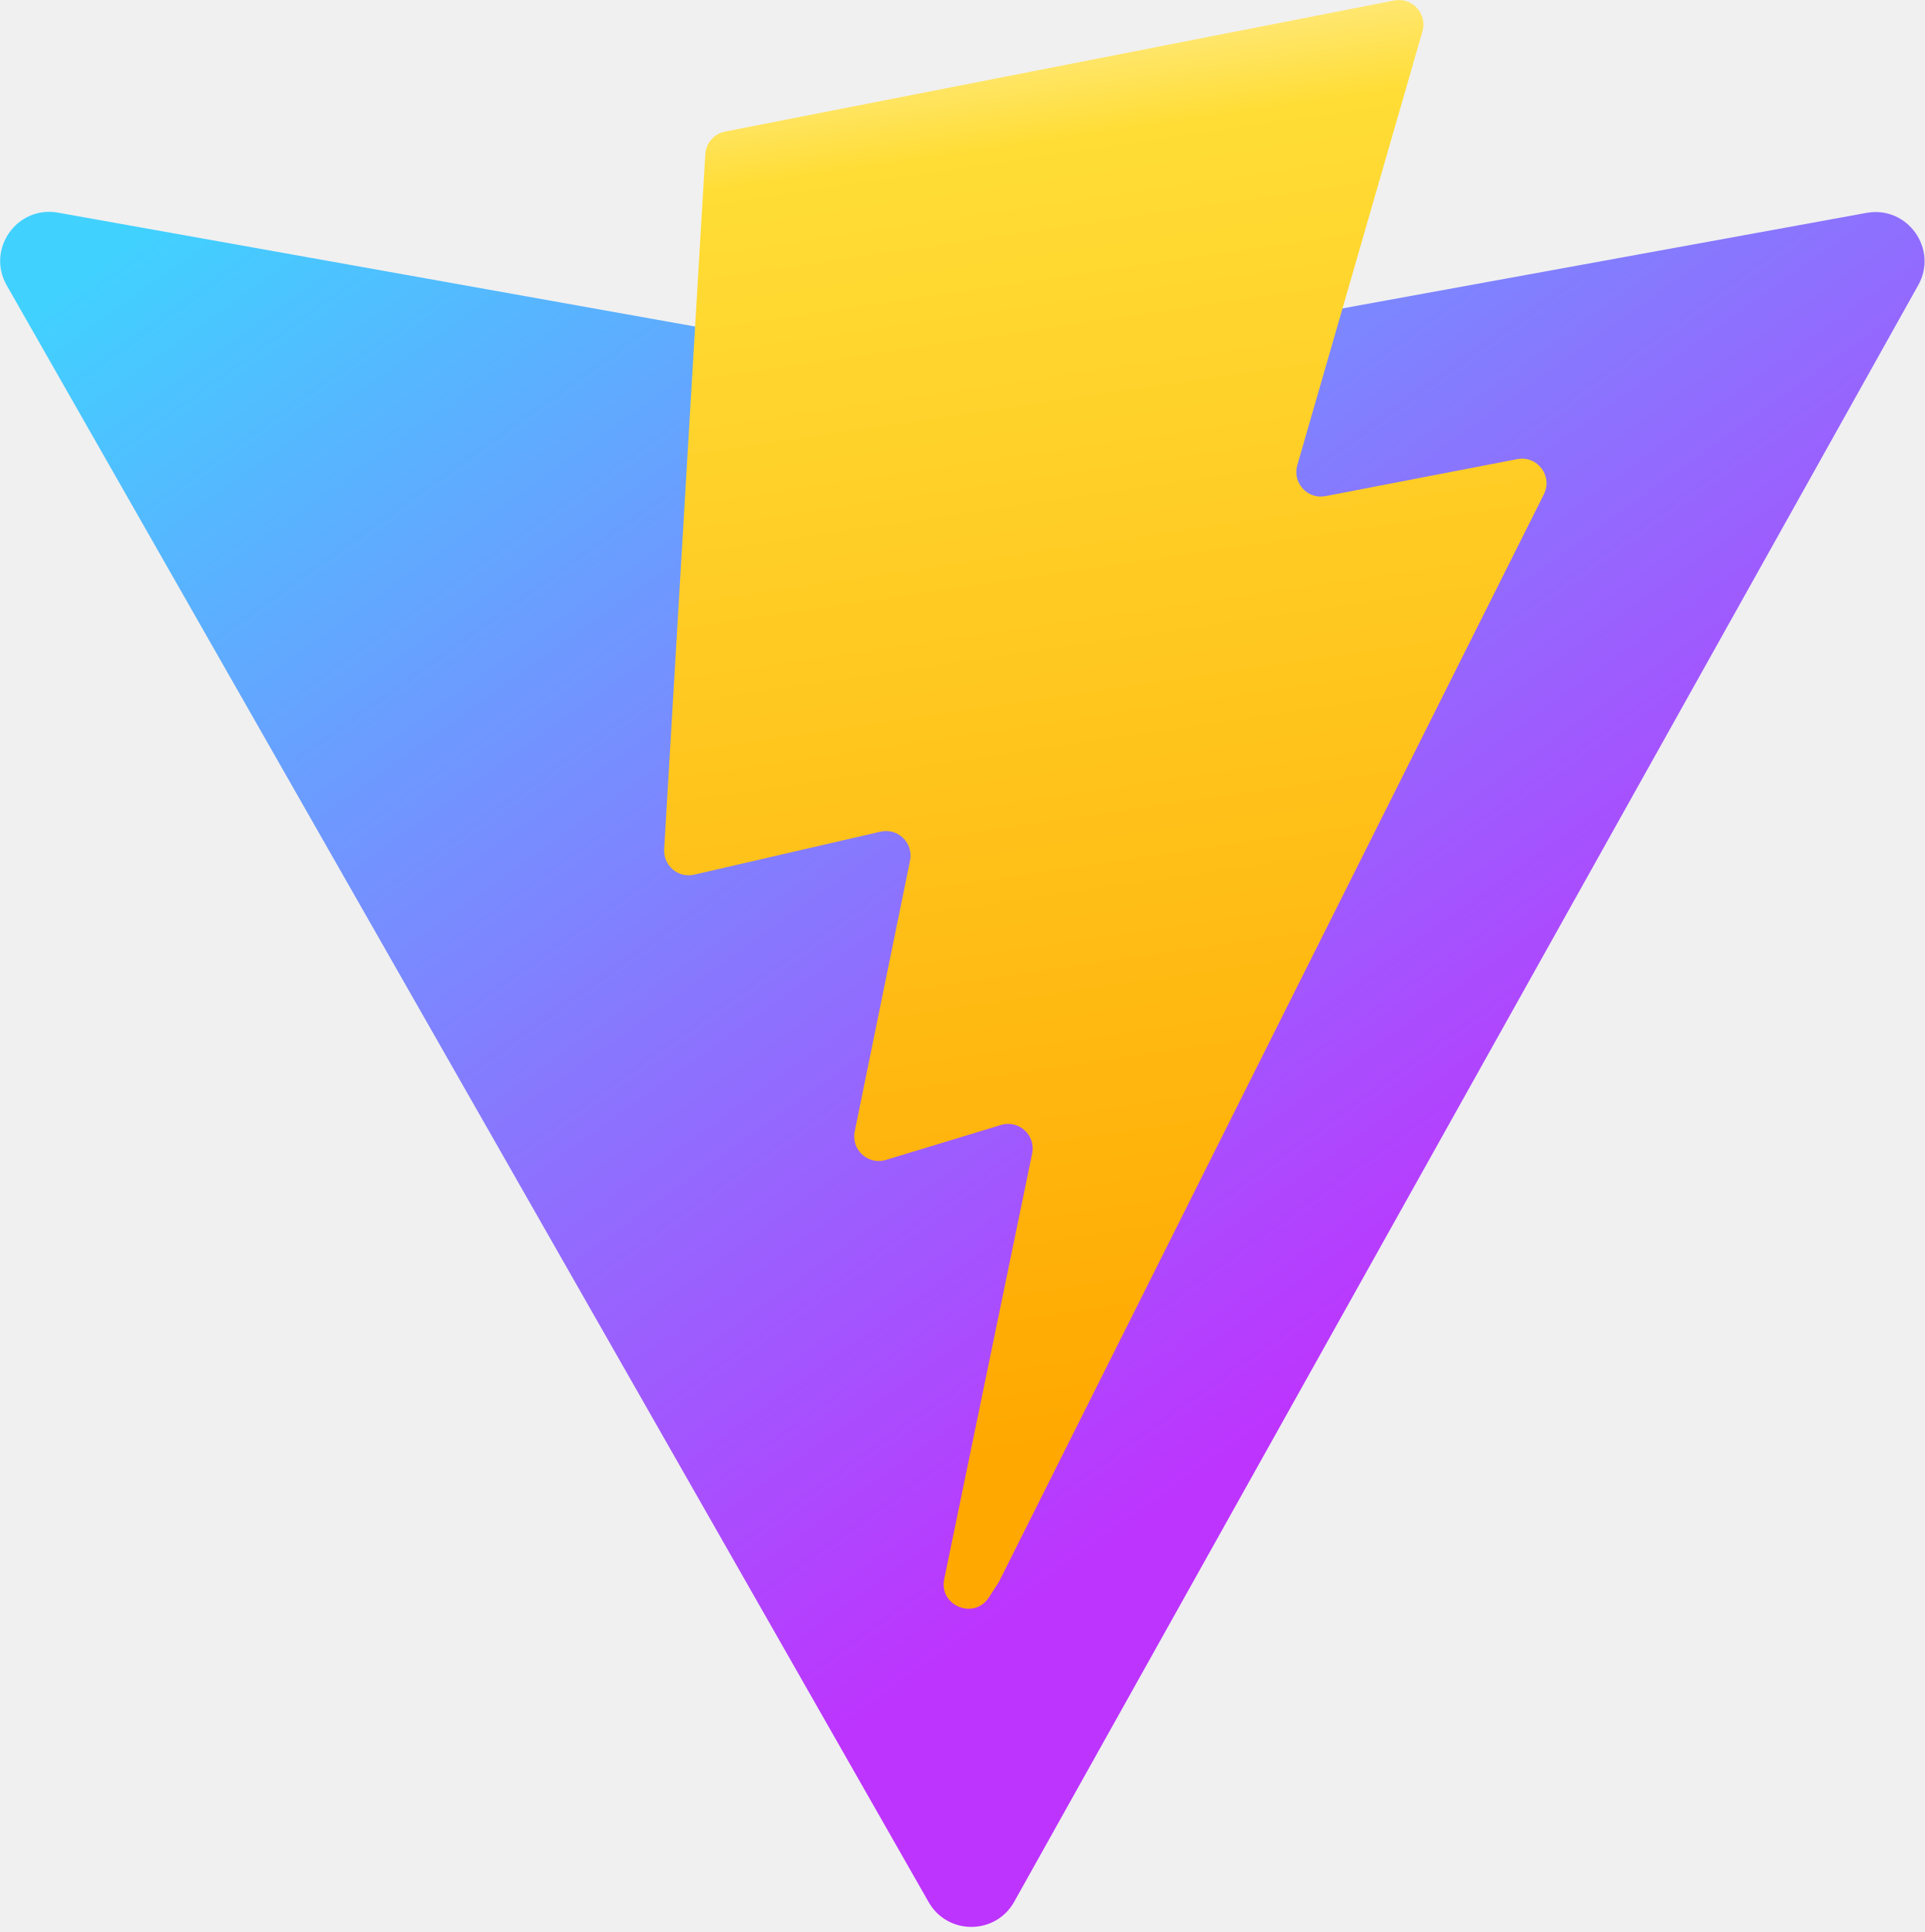
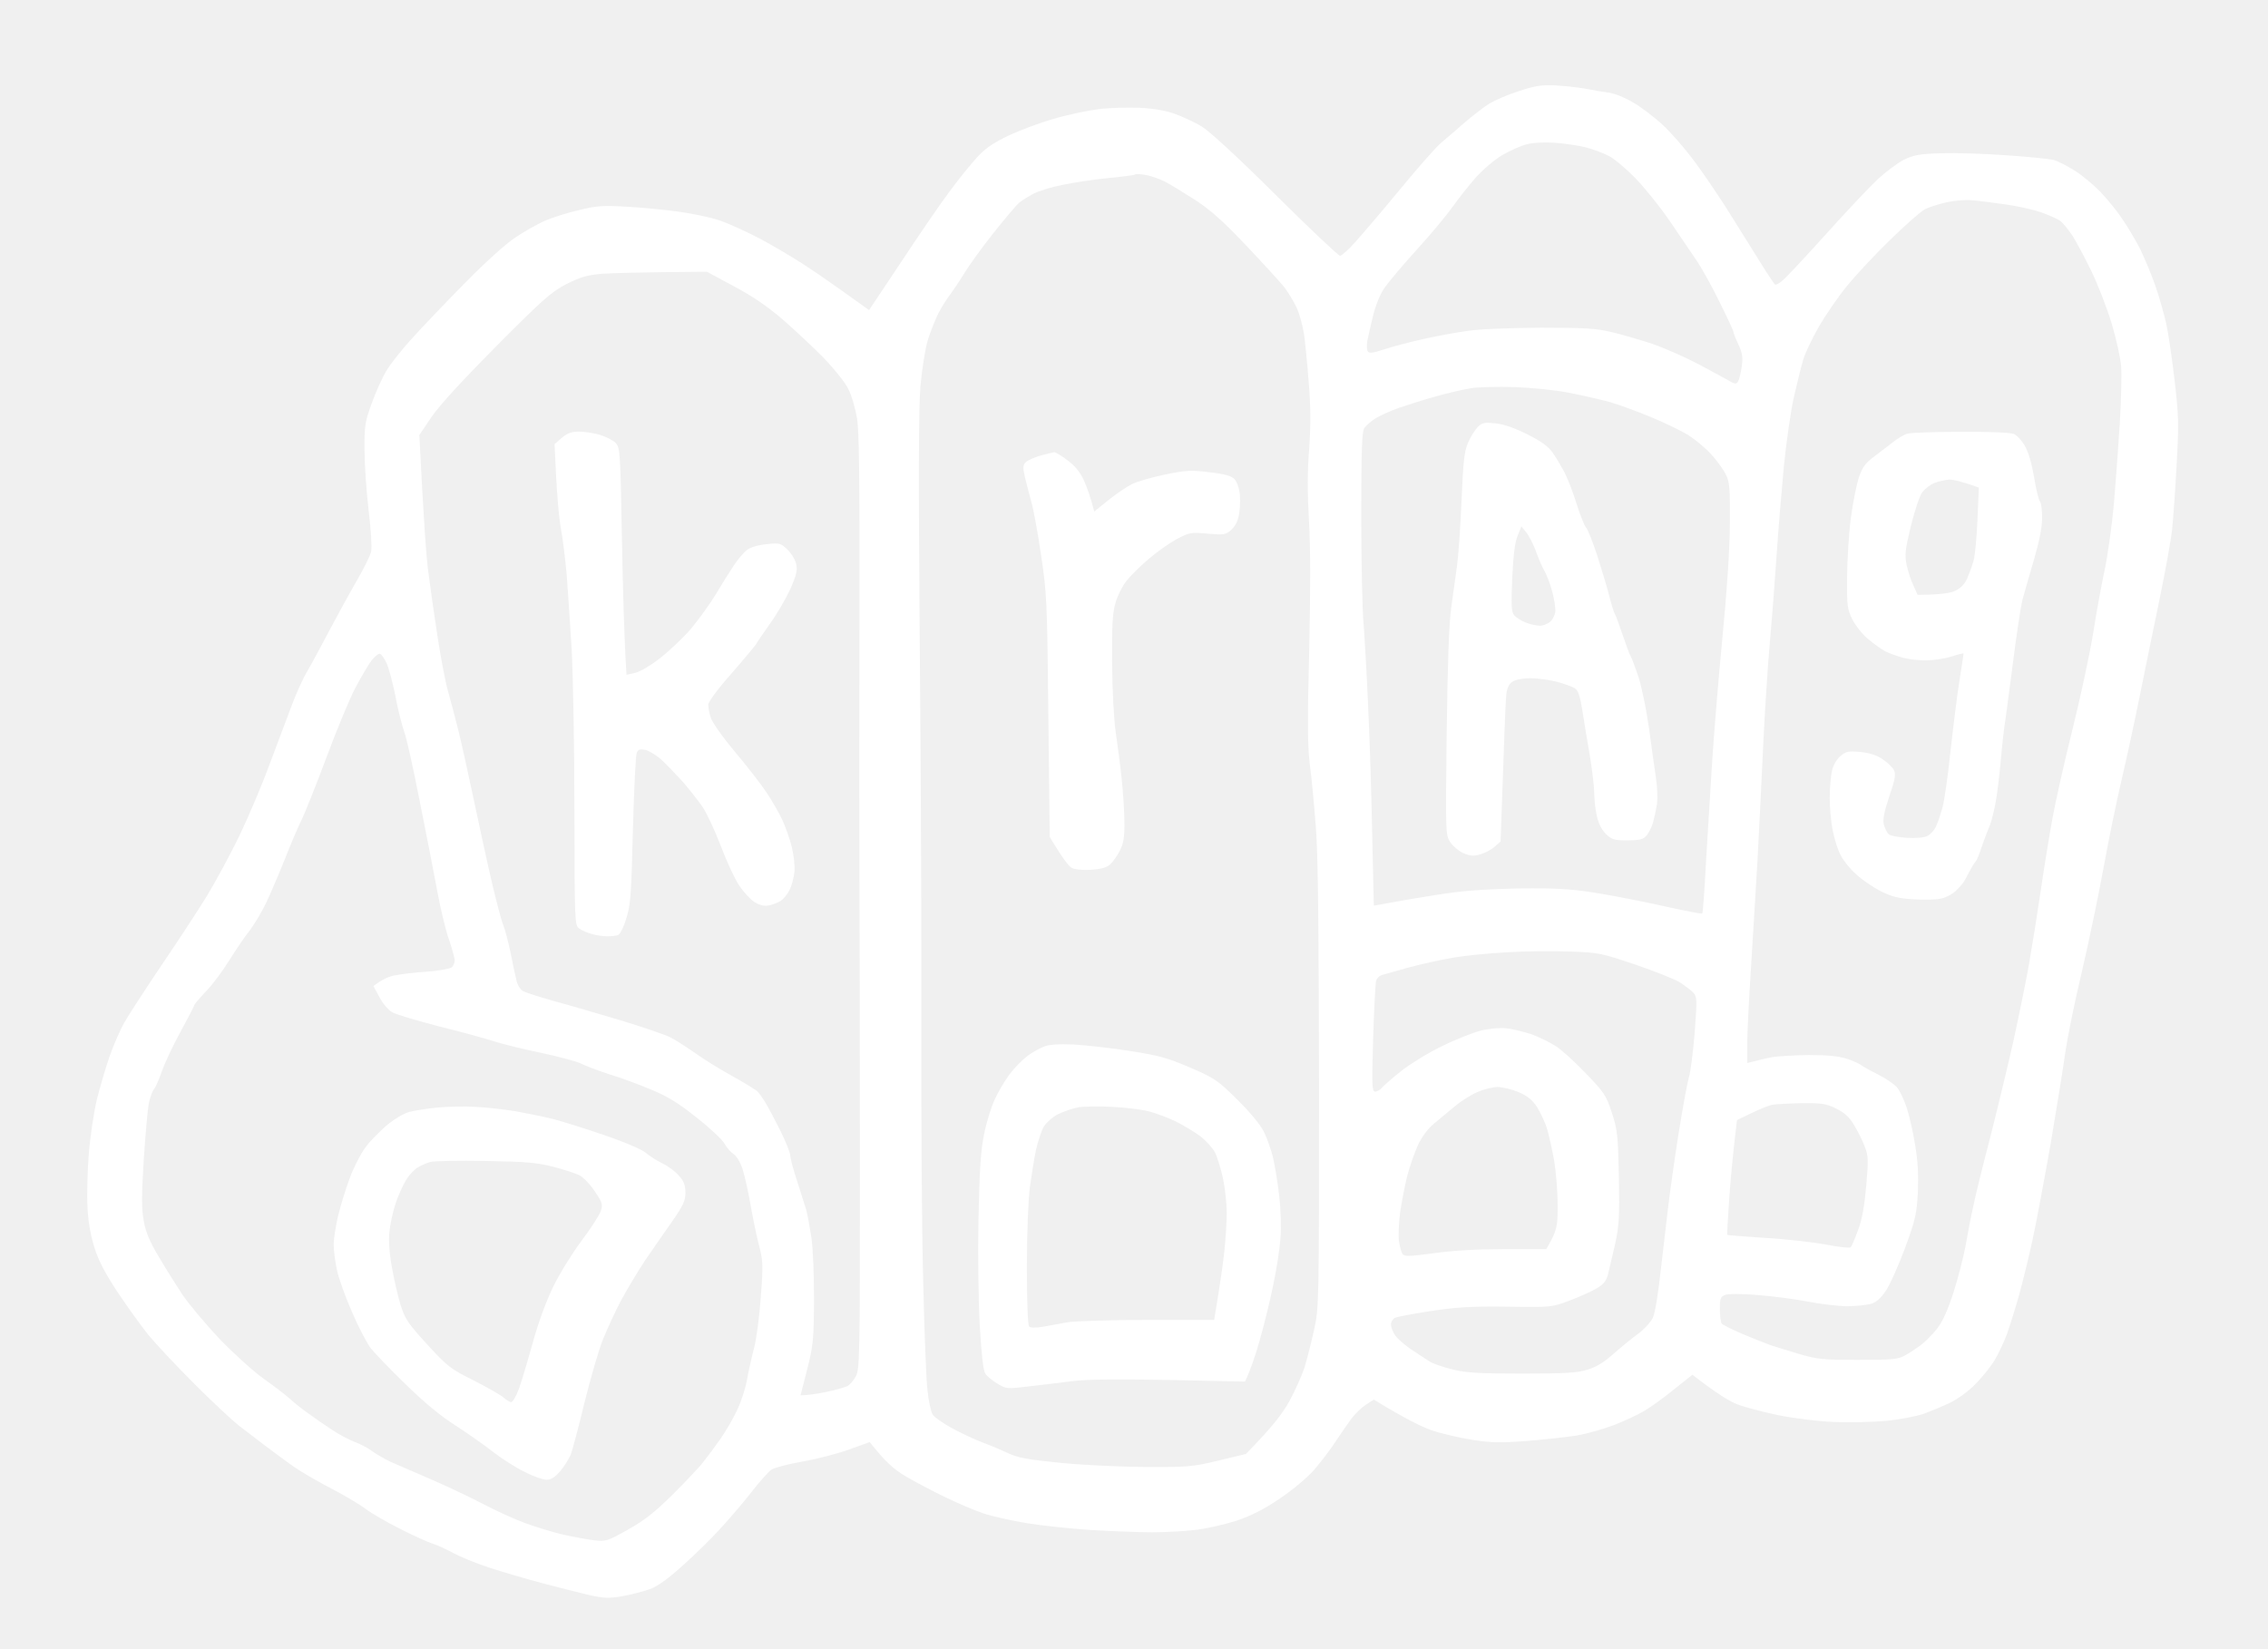
- <svg xmlns="http://www.w3.org/2000/svg" aria-hidden="true" role="img" class="iconify iconify--logos" width="31.88" height="32" preserveAspectRatio="xMidYMid meet" viewBox="0 0 256 257">
-   <defs>
-     <linearGradient id="IconifyId1813088fe1fbc01fb466" x1="-.828%" x2="57.636%" y1="7.652%" y2="78.411%">
-       <stop offset="0%" stop-color="#41D1FF" />
-       <stop offset="100%" stop-color="#BD34FE" />
-     </linearGradient>
-     <linearGradient id="IconifyId1813088fe1fbc01fb467" x1="43.376%" x2="50.316%" y1="2.242%" y2="89.03%">
-       <stop offset="0%" stop-color="#FFEA83" />
-       <stop offset="8.333%" stop-color="#FFDD35" />
-       <stop offset="100%" stop-color="#FFA800" />
-     </linearGradient>
-   </defs>
-   <path fill="url(#IconifyId1813088fe1fbc01fb466)" d="M255.153 37.938L134.897 252.976c-2.483 4.44-8.862 4.466-11.382.048L.875 37.958c-2.746-4.814 1.371-10.646 6.827-9.67l120.385 21.517a6.537 6.537 0 0 0 2.322-.004l117.867-21.483c5.438-.991 9.574 4.796 6.877 9.62Z" />
-   <path fill="url(#IconifyId1813088fe1fbc01fb467)" d="M185.432.063L96.44 17.501a3.268 3.268 0 0 0-2.634 3.014l-5.474 92.456a3.268 3.268 0 0 0 3.997 3.378l24.777-5.718c2.318-.535 4.413 1.507 3.936 3.838l-7.361 36.047c-.495 2.426 1.782 4.5 4.151 3.78l15.304-4.649c2.372-.72 4.652 1.36 4.15 3.788l-11.698 56.621c-.732 3.542 3.979 5.473 5.943 2.437l1.313-2.028l72.516-144.72c1.215-2.423-.88-5.186-3.54-4.672l-25.505 4.922c-2.396.462-4.435-1.77-3.759-4.114l16.646-57.705c.677-2.35-1.37-4.583-3.769-4.113Z" />
+ <svg xmlns="http://www.w3.org/2000/svg" version="1.2" viewBox="0 0 993 722" fill="#FFFFFF">
+   <g id="tape (1)">
+     <path id="tape fnl" d="m681 37.4c4.1 0.2 10 0.9 13 1.4 3 0.6 7.5 1.4 10 1.7 2.6 0.3 7.2 2.1 10.9 4.3 3.5 2 9.3 6.4 12.9 9.7 3.6 3.3 9.7 10.3 13.6 15.5 3.9 5.2 10.5 14.9 14.7 21.5 4.1 6.6 10.4 16.7 14 22.4 3.5 5.7 6.7 10.5 7.1 10.7 0.5 0.2 2-0.6 3.4-1.9 1.5-1.2 10-10.3 18.9-20.2 8.9-9.9 19.1-20.7 22.6-24 3.6-3.3 8.7-7.1 11.4-8.5 4.3-2.1 6.7-2.6 16.5-2.9 6.3-0.2 19.1 0.2 28.5 0.9 9.3 0.6 18.6 1.6 20.5 2 1.9 0.5 6.2 2.7 9.5 4.8 3.3 2.1 8.2 6.2 11 9.1 2.7 2.8 7 8 9.3 11.4 2.4 3.4 6.1 9.6 8.2 13.7 2 4.1 5.1 11.5 6.8 16.5 1.7 4.9 3.8 12.4 4.7 16.5 0.9 4.1 2.5 15.1 3.6 24.5 1.8 15.4 1.9 18.9 0.9 37-0.6 11-1.5 23.8-2 28.5-0.5 4.7-3 18.4-5.5 30.5-2.5 12.1-6.4 31-8.6 42-2.2 11-5.8 27.6-8 37-2.2 9.3-5.8 26.9-8 39-2.2 12.1-6.5 32.6-9.5 45.5-3.1 12.9-6.2 28.4-7.1 34.5-0.8 6-3.7 24-6.4 40-2.8 15.9-6.4 35.1-8 42.5-1.6 7.4-4.3 18.3-5.9 24.2-1.7 6-4.1 13.6-5.3 17-1.3 3.5-3.7 8.5-5.3 11.3-1.6 2.7-5.4 7.5-8.4 10.5-3.2 3.3-8 6.8-11.5 8.4-3.3 1.6-8.5 3.7-11.5 4.8-3 1-10.2 2.4-16 3-5.8 0.5-16.1 0.8-23 0.5-7.2-0.3-17.5-1.6-24.5-3-6.6-1.4-14.7-3.5-18-4.8-3.3-1.3-9-4.7-19.5-12.9l-7.8 6.2c-4.2 3.5-10.2 7.8-13.2 9.6-3 1.8-9.1 4.6-13.5 6.3-4.4 1.7-11.6 3.7-16 4.5-4.4 0.7-14.3 1.8-22 2.4-11.8 0.9-15.6 0.8-24-0.5-5.5-0.9-13.4-2.7-17.5-4.1-4.1-1.4-11.6-5-25.5-13.5l-3.6 2.3c-1.9 1.3-4.8 4.1-6.4 6.3-1.6 2.2-4.7 6.7-6.9 10-2.1 3.3-6.3 8.7-9.1 12-3 3.5-9.4 8.8-15.1 12.7-7.1 4.8-12.5 7.5-18.9 9.7-5 1.6-12.8 3.4-17.5 4-4.7 0.6-13.5 1.1-19.5 1.1-6.1 0-18.2-0.5-27-1-8.8-0.6-21.4-1.9-28-3-6.6-1.1-15.2-3-19-4.3-3.9-1.3-11.3-4.5-16.5-7-5.2-2.5-13-6.6-17.3-9.1-5.2-3.1-9-6.3-15.9-15.1l-8.9 3.2c-4.9 1.8-14.1 4.2-20.4 5.3-6.3 1.1-12.5 2.7-13.8 3.6-1.3 0.9-5 5.1-8.3 9.3-3.2 4.2-9.2 11.2-13.2 15.6-3.9 4.4-11.6 12-17 16.8-6.6 6-11.3 9.4-14.7 10.6-2.8 1-8.2 2.4-12 3.1-6 1-8.1 0.9-14.5-0.5-4.1-1-13.4-3.3-20.5-5.2-7.2-1.9-17.7-5-23.5-6.9-5.8-1.9-12.8-4.8-15.5-6.3-2.8-1.5-6.8-3.4-9-4.1-2.2-0.7-8.7-3.6-14.5-6.6-5.8-2.9-12.5-6.8-15-8.7-2.5-1.9-9.2-5.9-15-8.9-5.8-3-13.2-7.3-16.5-9.6-3.3-2.3-8.9-6.5-12.5-9.2-3.6-2.7-8.7-6.7-11.4-8.7-2.7-2.1-11.5-10.3-19.5-18.3-8-8-17.1-17.7-20.2-21.5-3.1-3.9-9.1-12.2-13.3-18.5-5.5-8.3-8.4-13.8-10.2-19.5-1.7-5.4-2.8-11.3-3.1-18-0.3-5.5 0-16.1 0.6-23.5 0.6-7.4 2.2-18 3.5-23.5 1.4-5.5 3.9-14.1 5.6-19 1.8-5 4.6-11.5 6.3-14.5 1.7-3 9-14.3 16.2-25 7.3-10.7 16.3-24.5 20-30.5 3.7-6.1 10.2-18 14.3-26.5 4.1-8.5 10.1-22.7 13.3-31.5 3.3-8.8 7.6-20.3 9.6-25.5 1.9-5.2 5-12 6.8-15 1.8-3 6-10.9 9.5-17.5 3.5-6.6 8.9-16.5 12.1-22 3.2-5.5 6.1-11.4 6.4-13 0.4-1.7-0.1-9.8-1.1-18-1-8.3-1.8-20.2-1.8-26.5-0.1-10.5 0.2-12.3 3.2-20.5 1.8-5 4.7-11.4 6.5-14.3 1.7-2.9 6.7-9.2 11.1-14 4.3-4.8 14.6-15.6 23-24.1 8.6-8.8 18.1-17.4 22.1-20 3.8-2.6 9.7-5.9 13-7.4 3.3-1.4 10-3.6 15-4.7 7.7-1.9 10.7-2.1 20.5-1.5 6.3 0.3 16.4 1.3 22.5 2.1 6 0.8 14.4 2.5 18.5 3.9 4.1 1.4 12 5 17.5 7.9 5.5 2.9 14.5 8.2 20 11.8 5.5 3.6 14 9.5 28 19.6l14.4-21.6c7.9-12 17.4-25.8 21.1-30.7 3.7-5 8.9-11.4 11.6-14.4 3.7-4.1 7.1-6.4 13.9-9.7 4.9-2.3 13.9-5.7 20-7.4 6-1.8 14.8-3.6 19.5-4.2 4.7-0.6 12.8-0.8 18-0.6q9.5 0.5 15.5 2.7c3.3 1.2 8.5 3.6 11.5 5.4 3.4 2 15.5 13.1 32.5 30 14.8 14.7 27.6 26.8 28.2 26.7 0.7 0 3.7-2.6 6.5-5.8 2.9-3.2 11.8-13.6 19.8-23.3 7.9-9.6 16-18.8 18-20.4 1.9-1.6 6.4-5.4 10-8.6 3.6-3.1 8.5-6.9 11-8.5 2.5-1.5 8.3-4 13-5.5 6.9-2.3 9.9-2.8 16-2.5zm-23.4 30.6c-3.2 1.9-8.4 6.3-11.5 9.8-3.1 3.5-7.5 9.1-9.9 12.5-2.4 3.4-9.3 11.8-15.5 18.6-6.2 6.8-12.6 14.4-14.4 17-2 2.8-4 7.7-5.2 12.6-1 4.4-2.2 9.3-2.5 11-0.2 1.6-0.2 3.6 0.2 4.3 0.6 1 2 0.9 7.2-0.8 3.6-1.2 11.2-3.2 17-4.5 5.8-1.3 14.5-2.9 19.5-3.6 5.2-0.8 18.6-1.3 32-1.4 19 0 24.4 0.3 31 1.9 4.4 1 12.5 3.4 18 5.2 5.5 1.9 14.5 5.9 20 8.8 5.5 2.9 11.5 6.2 13.3 7.2 2.8 1.7 3.4 1.7 4.2 0.4 0.5-0.8 1.2-3.8 1.6-6.5 0.5-4 0.3-5.9-1.4-9.5-1.2-2.5-2.2-5-2.2-5.5 0-0.6-2.7-6.4-6-13-3.2-6.6-7.6-14.5-9.7-17.7-2.1-3.1-7.4-10.9-11.8-17.4-4.4-6.5-11.4-15.2-15.5-19.4-4.1-4.2-9.4-8.7-11.8-9.8-2.3-1.2-6.8-2.9-10-3.7-3.1-0.8-9.3-1.7-13.7-2-4.9-0.3-9.7 0-12.5 0.8-2.5 0.7-7.1 2.8-10.4 4.7zm-172.6 10c-6.3 0.6-15.3 2-20 3-4.7 0.9-10.3 2.7-12.5 3.8-2.2 1.2-5 2.9-6.2 3.9-1.2 1-6.3 7-11.3 13.3-5 6.3-10.7 14.2-12.7 17.5-2 3.3-4.9 7.6-6.3 9.5-1.5 1.9-3.9 5.7-5.3 8.5-1.3 2.7-3.4 7.9-4.5 11.5-1.1 3.6-2.5 12.5-3.2 20-0.8 9.9-0.9 40.4-0.3 113.5 0.5 55 0.8 131.3 0.7 169.5-0.1 38.2 0.2 87.3 0.8 109 0.5 21.7 1.3 43.3 1.9 48 0.5 4.7 1.5 9.4 2.3 10.5 0.7 1.1 4.4 3.7 8.2 5.8 3.8 2.1 9.8 4.9 13.4 6.3 3.6 1.3 8.7 3.5 11.5 4.8 3.9 1.9 8.7 2.8 22 4.1 9.3 1 26.2 1.8 37.5 1.9 19.4 0.1 21.1-0.1 32.5-2.8l12-2.9c11.3-11.5 15.8-17.4 18.8-22.7 2.6-4.7 5.6-11.4 6.8-15 1.1-3.6 3-11 4.2-16.5 2.2-9.9 2.2-10.5 2.2-107-0.1-69.5-0.4-101.7-1.4-113.5-0.7-9.1-1.8-21.2-2.6-27-1-8.3-1.1-18.7-0.3-50 0.6-26.4 0.6-45.3-0.1-57-0.7-12.1-0.7-21.8 0.1-31.5 0.7-10.2 0.7-18.1-0.2-29-0.6-8.3-1.6-17.9-2.1-21.5-0.6-3.6-2-8.8-3.3-11.5-1.3-2.8-3.8-6.8-5.5-9-1.8-2.2-9.2-10.3-16.4-17.9-9.8-10.4-15.5-15.5-22.2-19.9-5-3.2-11-6.9-13.5-8.2-2.5-1.2-6.3-2.6-8.5-2.9-2.2-0.4-4.3-0.5-4.5-0.2-0.3 0.3-5.7 1-12 1.6zm357.7 13.7c-1.7 0.9-8.6 6.9-15.2 13.4-6.6 6.4-15.1 15.5-18.8 20.1-3.8 4.6-9.3 12.6-12.3 17.8-3 5.2-6.1 11.7-6.9 14.5-0.8 2.7-2.6 9.9-4 16-1.4 6-3.4 20-4.5 31-1 11-2.4 27.4-3 36.5-0.6 9.1-1.9 26.6-3 39-1.1 12.4-2.4 33.1-3 46-0.6 12.9-1.7 35.6-2.5 50.5-0.9 14.8-2.2 37.1-3 49.5-0.8 12.4-1.5 26.3-1.5 31v8.5c5-1.3 8.5-2.1 11-2.6 2.5-0.4 9.7-0.8 16-0.9 8.2 0 13 0.5 16.5 1.6 2.7 0.9 5.7 2.2 6.5 2.9 0.8 0.6 4.1 2.5 7.4 4.1 3.2 1.6 6.9 4.1 8.2 5.6 1.3 1.6 3.3 5.8 4.4 9.5 1.2 3.8 2.8 11.1 3.6 16.3 1.1 6.4 1.4 12.9 1.1 20-0.5 9.5-1 11.9-5.6 24.5-2.9 7.7-6.6 16.1-8.4 18.7-2.3 3.4-4.2 5.1-6.7 5.8-1.9 0.5-6.5 1-10.3 1-3.7 0-11.3-0.9-17-2-5.6-1.1-15.6-2.4-22.2-2.9-7.3-0.6-12.9-0.6-14.3 0-1.9 0.8-2.2 1.6-2.2 6.1 0 2.9 0.4 5.8 0.8 6.4 0.4 0.5 4.5 2.6 9.2 4.6 4.7 1.9 9.8 4 11.5 4.6 1.6 0.6 7.3 2.3 12.5 3.9 8.8 2.6 10.8 2.8 26.5 2.8 14.8 0 17.5-0.2 20.5-1.9 1.9-1 5-3.1 6.9-4.5 1.9-1.4 5.1-4.6 7.1-7.1 2.5-3.2 4.6-7.8 7.3-16 2-6.3 4.3-15.3 5.2-20 0.8-4.7 2.3-12.6 3.4-17.5 1-5 4.4-18.7 7.5-30.5 3-11.8 7.5-30.5 10-41.5 2.4-11 5.6-26.5 7-34.5 1.4-8 3.7-22.4 5.1-32 1.4-9.6 3.7-23.8 5.1-31.5 1.4-7.7 5.4-25.5 8.9-39.5 3.5-14 7.5-32.9 9-42 1.4-9.1 3.7-21.5 5-27.5 1.3-6.1 3.1-18.9 4-28.5 0.8-9.6 2-25.6 2.6-35.5 0.6-9.9 0.9-21.2 0.6-25-0.3-3.9-2.2-12.4-4.2-19-2-6.6-5.9-16.7-8.7-22.5-2.8-5.8-6.6-12.9-8.4-15.8-1.9-2.8-4.4-5.9-5.7-6.7-1.2-0.8-4.9-2.4-8.2-3.6-3.3-1.1-10.3-2.7-15.5-3.4-5.2-0.7-11.8-1.6-14.5-1.8-2.8-0.3-7.8 0.1-11.3 0.9-3.4 0.8-7.7 2.1-9.5 3.1zm-594.7 32.7c-6.6 3.4-10.3 6.7-30.5 27-14.9 15-24.9 25.9-28.5 31.1l-5.4 8c1.9 38 3.1 54.2 4 60.5 0.8 6.3 2.6 18.9 4 28 1.4 9.1 3.4 19.6 4.5 23.5 1.1 3.8 3.1 11.5 4.5 17 1.4 5.5 4.5 19.7 7 31.5 2.5 11.8 6 28 7.9 36 1.9 8 4 16.1 4.8 18 0.8 1.9 2.2 7.3 3.2 12 0.9 4.7 2.1 10.2 2.6 12.2 0.5 2.3 1.8 4.3 3.1 4.9 1.3 0.7 7.5 2.6 13.8 4.4 6.3 1.7 19.3 5.5 28.7 8.3 9.5 2.9 19.2 6.2 21.5 7.3 2.4 1.2 7.2 4.3 10.8 6.8 3.6 2.6 10.9 7.2 16.4 10.2 5.4 3 10.5 6.1 11.3 6.9 0.8 0.8 2.4 3.1 3.5 5 1.2 1.9 4.1 7.4 6.5 12.2 2.4 4.9 4.3 9.7 4.3 10.8 0 1.1 1.3 6.2 3 11.2 1.6 5.1 3.4 10.6 3.9 12.3 0.5 1.6 1.5 7 2.3 12 0.8 5.4 1.2 16.6 1.2 28-0.1 17.4-0.4 19.9-3 30.2l-2.9 11.3c3.5 0 7.6-0.7 11.5-1.5 3.8-0.8 7.9-2 9-2.5 1.1-0.6 2.8-2.5 3.7-4.3 1.7-3 1.8-9.1 1.8-87.2 0-46.2-0.1-102.5-0.2-125-0.1-22.6-0.1-76.8 0-120.5 0.1-60.3-0.1-81.3-1.1-87-0.7-4.1-2.3-9.8-3.7-12.5-1.3-2.8-6-8.7-10.7-13.6-4.6-4.7-12.7-12.3-18.1-17-6.8-5.8-13.3-10.3-21.5-14.6l-11.7-6.3c-29.5 0.2-41.6 0.6-46 0.9-6.6 0.6-9.3 1.4-15.5 4.5zm381 49.1c-5.2 1.4-12.7 3.8-16.5 5.1-3.9 1.4-8.5 3.5-10.4 4.7-1.9 1.2-4 3.1-4.8 4.2-1 1.6-1.3 9.6-1.3 39 0 20.3 0.5 41.3 1 46.5 0.4 5.2 1.4 21.4 2 36 0.7 14.6 1.5 40.2 1.8 57l0.7 30.6c23.2-4.3 35.2-6 41.5-6.5 6.3-0.6 18.8-1.1 27.7-1.1 12.9 0 19.4 0.5 31 2.5 8.2 1.4 21.2 4 29 5.8 7.8 1.7 14.4 3 14.6 2.7 0.3-0.3 1-10.2 1.6-22 0.7-11.8 1.9-31.6 2.7-44 0.8-12.4 2.8-36.9 4.5-54.5 2-20.4 3.2-38.5 3.3-50 0.1-16.2-0.1-18.4-1.9-22-1.1-2.1-4-6.1-6.5-8.8-2.5-2.7-7-6.4-10-8.3-3-1.8-10.2-5.3-16-7.7-5.8-2.4-13.9-5.4-18-6.6-4.1-1.1-12.2-3-18-4.1-6-1.2-16.3-2.2-24-2.5-7.4-0.2-16 0-19 0.5-3 0.5-9.8 2-15 3.5zm-473.3 127.5c-2.5 4.7-8.2 18.4-12.7 30.5-4.5 12.1-9.4 24.2-10.7 27-1.4 2.7-4.7 10.4-7.3 17-2.6 6.6-6.4 15.4-8.3 19.5-1.9 4.1-5.3 9.7-7.4 12.5-2.2 2.7-6.1 8.6-8.9 13-2.7 4.4-7.2 10.5-10.1 13.5-2.9 3-5.2 5.8-5.3 6.2 0 0.5-2.7 5.6-5.9 11.5-3.3 6-6.9 13.7-8.2 17.3-1.2 3.6-2.8 7.2-3.5 8-0.7 0.8-1.8 3.7-2.3 6.5-0.5 2.7-1.5 14-2.2 25-1 16-0.9 21.3 0.1 26.5 0.8 4.6 2.8 9.2 6.6 15.5 2.9 4.9 7.6 12.4 10.3 16.5 2.8 4.1 10.1 12.8 16.3 19.4 6.3 6.5 14.9 14.3 19.3 17.4 4.4 3.1 9.6 7.1 11.5 8.8 1.9 1.8 5.7 4.8 8.5 6.7 2.7 2 7.2 5.1 10 6.9 2.7 1.9 7 4.1 9.5 5.1 2.5 0.9 6.1 2.8 8 4.2 1.9 1.4 5.3 3.3 7.5 4.4 2.2 1 10.1 4.4 17.5 7.6 7.4 3.2 18 8.2 23.5 11.1 5.5 2.9 13.8 6.7 18.5 8.4 4.7 1.7 12.1 4 16.5 5 4.4 1 10.5 2.1 13.5 2.5 5.3 0.6 5.9 0.4 15-4.7 7.3-4.1 11.7-7.6 19.5-15.3 5.5-5.5 11.7-12 13.6-14.5 2-2.5 5.3-7 7.4-10 2.1-3 5.3-8.4 7-12 1.8-3.6 3.8-9.7 4.5-13.5 0.7-3.9 2.1-10.2 3.1-14 1.1-3.9 2.4-14 3-22.5 1.1-14.5 1-16-1-23.5-1.1-4.4-2.7-12.3-3.6-17.5-0.9-5.2-2.4-11.9-3.3-14.8-1-3.1-2.6-5.9-4-6.8-1.2-0.8-3-2.8-4-4.6-0.9-1.7-6.4-6.9-12.2-11.4-8-6.4-12.7-9.3-20-12.3-5.2-2.2-13.3-5.2-18-6.6-4.7-1.5-10.2-3.6-12.3-4.6-2-1.1-10.1-3.2-18-4.9-7.8-1.6-17.1-3.9-20.7-5.1-3.6-1.2-14.4-4.1-24-6.5-9.6-2.5-18.8-5.2-20.4-6.2-1.6-0.9-4.1-3.9-5.5-6.6l-2.6-4.8c3.9-3 7-4.3 9.5-4.7 2.5-0.5 8.8-1.3 14-1.6 5.2-0.4 10.1-1.3 10.8-1.9 0.7-0.6 1.3-2 1.3-3.1-0.1-1.1-1.2-5.2-2.5-9-1.4-3.9-3.7-13.3-5.1-21-1.4-7.7-4.9-25.5-7.7-39.5-2.7-14-5.8-27.8-6.8-30.5-1-2.8-2.8-9.8-3.9-15.8-1.2-5.9-2.9-12.4-3.9-14.4-0.9-2-2.2-3.8-2.8-4-0.6-0.2-2.3 1.1-3.7 2.9-1.4 1.8-4.5 7.1-7 11.8zm480.3 118.4c-5.2 0.9-13.8 2.8-19 4.2-5.2 1.5-10.5 2.9-11.7 3.3-1.3 0.3-2.5 1.5-2.8 2.6-0.3 1.1-0.9 12.5-1.3 25.3-0.6 20.3-0.5 23.2 0.8 23.2 0.8 0.1 2.2-0.7 3-1.6 0.8-1 4.6-4.3 8.5-7.4 3.8-3 11.7-7.9 17.5-10.7 5.8-2.9 13.4-5.9 17-6.9 4-1 8.4-1.4 11.5-1.1 2.7 0.3 7.7 1.5 11 2.6 3.3 1.2 8 3.5 10.5 5.1 2.5 1.5 8.4 6.9 13.2 11.9 8.2 8.5 9 9.7 11.5 17.3 2.5 7.6 2.7 9.9 3.1 28.3 0.3 17.4 0.1 21.2-1.7 29.5-1.2 5.2-2.6 11.2-3.1 13.2-0.8 2.9-2 4.3-5.3 6.2-2.3 1.3-7.6 3.7-11.7 5.2-7.4 2.8-7.7 2.9-27 2.6-15.7-0.2-22.2 0.2-33.5 1.9-7.7 1.2-14.8 2.5-15.8 3-0.9 0.5-1.7 1.8-1.7 2.9 0 1.1 0.8 3.2 1.8 4.7 1.1 1.6 4.3 4.4 7.2 6.3 2.9 1.9 6.5 4.3 7.9 5.2 1.4 0.9 6 2.5 10.1 3.5 6.1 1.5 11.8 1.8 30.5 1.8 18.7 0 24-0.3 28.5-1.7 3.8-1.1 7.4-3.3 11.5-7 3.3-2.9 8.2-6.9 10.8-8.8 2.6-1.9 5.5-5.1 6.4-7 0.9-1.9 2.4-11 3.4-20.5 1.1-9.4 2.6-22.4 3.4-29 0.8-6.6 2.8-20.8 4.5-31.5 1.7-10.7 3.7-21.5 4.4-24 0.8-2.5 1.9-11.5 2.6-20 1.1-14.5 1-15.6-0.7-17.4-1-1-3.6-3-5.8-4.4-2.2-1.4-11-4.9-19.5-7.8-14.9-5-16-5.3-28.5-5.7-7.2-0.3-19.5-0.2-27.5 0.3-8 0.4-18.8 1.5-24 2.4zm0.8 65.2c-2.5 2.1-6.6 5.5-8.9 7.4-2.7 2.2-5.3 5.7-7.1 9.5-1.5 3.3-3.6 9.4-4.7 13.5-1 4.1-2.4 11.3-3.1 16-0.6 4.7-0.8 10.3-0.5 12.5 0.3 2.2 1 4.7 1.5 5.5 0.8 1.3 2.4 1.3 13.7-0.2 8.3-1.2 19.3-1.8 31-1.8h18.3c4.7-8 5-9.7 5-19 0-5.8-0.7-14.6-1.5-19.5-0.9-5-2.3-11.3-3.1-14-0.8-2.8-2.8-7-4.3-9.5-2.2-3.4-4.2-5-8.3-6.8-2.9-1.2-7.1-2.2-9.3-2.2-2.2 0.1-6.3 1.1-9 2.4-2.8 1.2-7.1 4-9.7 6.2zm129.7 3l-6 2.9c-1.8 14.7-2.8 26-3.4 34.5-0.6 8.5-1 15.6-0.8 15.8 0.1 0.1 7.6 0.7 16.7 1.3 9.1 0.5 21 1.9 26.5 2.9 5.5 1.1 10.3 1.6 10.8 1.2 0.4-0.4 1.8-3.7 3.2-7.5 1.8-4.7 2.8-10.5 3.6-19.5 1-11.4 0.9-13.2-0.7-17.2-0.9-2.5-3-6.6-4.6-9.3-2-3.4-4.1-5.4-7.8-7.2-4.4-2.2-6.2-2.5-15.3-2.4-5.6 0.1-11.6 0.4-13.2 0.8-1.7 0.4-5.7 2.1-9 3.7zm-111.6-302.2c3.6 0.4 8.5 2.1 14 4.9 6.2 3.1 9 5.2 11.1 8.2 1.5 2.2 3.9 6.2 5.3 9 1.3 2.7 3.7 8.8 5.1 13.5 1.5 4.7 3.3 9.2 4 10 0.8 0.8 3 6.4 5 12.5 1.9 6 4.3 13.9 5.2 17.5 0.9 3.6 2 7.2 2.5 8 0.5 0.8 2 5.1 3.5 9.5 1.5 4.4 3 8.4 3.4 9 0.4 0.5 1.9 4.6 3.4 9 1.4 4.4 3.5 14.5 4.6 22.5 1.1 8 2.4 17.6 3 21.5 0.6 3.8 0.8 9 0.5 11.5-0.4 2.5-1.2 6.2-1.8 8.4-0.7 2.1-2 4.7-3 5.7-1.3 1.5-3.1 1.9-8.2 1.9-5.7 0-6.8-0.3-9.4-2.8-1.8-1.8-3.2-4.5-4-8-0.6-2.8-1.1-7.3-1.1-10 0-2.6-0.9-9.9-1.9-16.2-1.1-6.3-2.6-15.3-3.3-19.9-1-6.4-1.8-8.7-3.3-9.7-1.1-0.7-4.7-2-8-2.9-3.3-0.8-8.5-1.5-11.5-1.5-3.2 0-6.4 0.6-7.8 1.5-1.5 1-2.4 2.8-2.7 5.7-0.3 2.4-0.9 17.8-2.5 64.3l-2.5 2.2c-1.4 1.3-4.2 2.8-6.3 3.4-3 0.9-4.4 0.8-7.5-0.5-2-0.9-4.6-3.1-5.8-4.9-2-3.1-2-4-1.5-47.7 0.4-30.5 1-47.8 2-55 0.8-5.8 1.9-13.9 2.5-18 0.6-4.1 1.5-17 2-28.5 0.7-17.1 1.2-21.8 2.8-25.5 1-2.5 3-5.6 4.2-6.9 2.1-2.1 2.9-2.2 8-1.7zm9.6 49.1c-1.2 2.8-1.9 8.3-2.4 18.6-0.5 12.2-0.4 14.9 0.9 16.4 0.8 0.9 3.1 2.4 5 3.1 1.9 0.8 4.7 1.4 6.2 1.4 1.6 0 3.7-0.9 4.8-2 1.1-1.1 2-3.2 2-4.8 0-1.5-0.6-5.2-1.4-8.2-0.8-3-2.3-7.1-3.4-9-1.1-1.9-2.8-5.9-3.8-8.8-1.1-2.9-2.9-6.5-4.1-8l-2.2-2.7zm-411.1-45.5c2.3 0 6.4 0.6 9.2 1.4 2.7 0.8 5.9 2.5 7 3.6 1.9 2.1 2 4.1 2.7 41.9 0.4 21.8 1 44.1 2 59.6l3.6-0.8c2.1-0.4 6.9-3.2 11.1-6.5 4-3.1 10.1-8.9 13.5-12.8 3.3-4 8.2-10.7 10.8-15 2.6-4.4 6.2-10.1 8-12.8 1.8-2.7 4.4-5.8 5.8-6.8 1.4-1.1 5-2.2 8.5-2.5 5.7-0.6 6.2-0.5 9.1 2.3 1.7 1.6 3.5 4.5 3.9 6.4 0.6 2.8 0.1 4.9-2.6 11-1.9 4.1-5.8 10.9-8.8 15-2.9 4.1-5.7 8.2-6.1 9-0.5 0.8-5.4 6.7-10.9 13-5.7 6.4-10.1 12.4-10.1 13.5 0 1.1 0.4 3.6 1 5.5 0.5 2 4.9 8.3 10.5 15 5.3 6.3 11.6 14.4 14 18 2.4 3.6 5.5 9 6.9 12 1.4 3 3.3 8.4 4.2 12 0.9 3.8 1.4 8.4 1.1 11-0.3 2.5-1.2 6-2.1 7.7-0.9 1.8-2.6 4-3.9 4.8-1.2 0.8-3.6 1.7-5.2 2-2.1 0.4-4-0.1-6.3-1.5-1.7-1.1-4.8-4.4-6.7-7.3-1.9-2.8-5.5-10.6-8-17.2-2.5-6.6-6.1-14.3-7.9-17-1.9-2.8-5.8-7.7-8.7-11.1-3-3.3-7.2-7.7-9.4-9.7-2.2-2-5.4-3.9-7-4.3-2.4-0.5-3.2-0.2-3.8 1.2-0.5 1.1-1.2 16.3-1.7 33.9-0.7 28.6-1 32.7-2.9 38.7-1.1 3.8-2.8 7-3.6 7.3-0.8 0.3-3 0.5-4.8 0.5-1.7 0-4.8-0.4-6.7-1-1.9-0.5-4.4-1.6-5.5-2.4-2-1.4-2-2.6-2.1-51.3 0-27.4-0.6-59.3-1.2-70.8-0.7-11.6-1.7-26.4-2.2-33-0.6-6.6-1.7-15.8-2.6-20.5-0.8-4.7-1.8-14.8-2.7-36.5l3.2-2.8c2.4-2 4.3-2.7 7.4-2.7zm604.9 0.1c11.8-0.1 21.9 0.3 23.3 0.9 1.4 0.5 3.6 2.9 4.9 5.2 1.6 2.7 3.1 7.9 4.1 13.8 0.8 5.2 2 9.9 2.5 10.5 0.6 0.5 1 3.8 1 7.2 0 4.3-1.2 10.2-3.6 18.5-2 6.8-4.3 14.8-5.1 17.8-0.7 3-2.7 16.1-4.3 29-1.7 12.9-3.2 24.6-3.5 26-0.2 1.4-1 8.1-1.6 15-0.6 6.9-1.7 15.8-2.5 19.7-0.8 4-2 8.5-2.8 10-0.7 1.6-2.1 5.3-3.1 8.3-1 3-2.1 5.7-2.4 6-0.3 0.3-1.3 1.6-2 3-0.8 1.4-2 3.6-2.7 5-0.7 1.4-2.6 3.7-4.3 5.2-1.7 1.6-4.8 3.1-6.9 3.4-2 0.4-7.3 0.5-11.7 0.2-6.4-0.4-9.2-1.1-14.3-3.6-3.4-1.8-8.3-5.1-10.8-7.5-2.6-2.3-5.5-6-6.6-8.2-1.2-2.2-2.7-6.9-3.4-10.5-0.8-3.6-1.4-10.1-1.4-14.5 0-4.4 0.5-9.8 1-12 0.5-2.3 2-5 3.7-6.4 2.5-2.1 3.4-2.3 8.8-1.8q6 0.6 9.7 3.2c2.1 1.4 4.3 3.5 4.9 4.7 0.9 1.9 0.6 4-2 11.5-2.3 6.9-2.9 10.1-2.4 12.4 0.5 1.7 1.4 3.6 2.2 4.3 0.8 0.6 4.4 1.3 8 1.5 3.8 0.2 7.6-0.1 8.8-0.8 1.3-0.6 2.9-2.3 3.7-3.9 0.8-1.5 2.1-5.4 3-8.7 0.9-3.3 2.5-14.8 3.6-25.5 1.2-10.7 2.9-24.5 3.9-30.5 1-6.1 1.7-11.1 1.7-11.3-0.1-0.2-2.6 0.4-5.6 1.4-3 0.9-8 1.6-11 1.6-3 0-7.5-0.5-10-1.2-2.5-0.7-5.9-1.9-7.5-2.7-1.7-0.9-5-3.2-7.5-5.3-2.5-2-5.6-5.9-7-8.6-2.3-4.6-2.5-5.8-2.4-18.9 0.1-7.7 0.8-19.4 1.7-26 0.9-6.6 2.5-14.5 3.5-17.5 1.5-4.3 2.8-6.2 6.3-8.8 2.4-1.8 6.2-4.7 8.4-6.4 2.2-1.8 5.1-3.5 6.5-3.9 1.4-0.4 11.8-0.8 23.2-0.8zm-16.7 26.5c-1.2 1.7-3.3 8-5 14.9-2.5 10.4-2.7 12.6-1.8 17 0.6 2.7 1.9 6.8 3 9l1.8 4c10.3-0.1 14.5-0.8 16.5-1.8 2.3-1.1 4.1-2.9 5.2-5.4 0.9-2.1 2.2-5.6 2.8-7.8 0.6-2.2 1.4-10.3 1.7-18l0.6-14c-7.6-2.7-11.2-3.5-12.8-3.5-1.7 0.1-4.5 0.7-6.4 1.4-1.9 0.7-4.4 2.6-5.6 4.2zm-380-17.6c0.5 0 3.1 1.5 5.7 3.5 3.3 2.4 5.5 5.1 7.2 8.7 1.3 2.9 2.9 7.2 4.6 13.8l6.2-5c3.5-2.8 8.1-5.9 10.3-7 2.2-1.1 8.7-3 14.5-4.2 9.3-1.9 11.5-2 19.5-1 6.3 0.7 9.5 1.6 10.8 2.9 1 1 2 3.6 2.3 5.8 0.4 2.2 0.3 6.2-0.1 9-0.5 3.5-1.6 5.7-3.4 7.4-2.5 2.3-3.1 2.4-10.4 1.8-7.3-0.7-8-0.5-13.5 2.3-3.1 1.7-8.7 5.6-12.4 8.8-3.7 3.1-8.1 7.5-9.8 9.7-1.7 2.2-3.9 6.5-4.7 9.5-1.3 4.4-1.6 9.7-1.5 26.2 0.1 12 0.8 24.9 1.6 30.5 0.8 5.4 2 14.5 2.6 20.3 0.6 5.8 1.2 14.3 1.2 19 0.1 6.7-0.4 9.4-2 12.5-1.1 2.2-3 4.9-4.2 6-1.6 1.4-4 2.1-8.4 2.4-3.4 0.2-7.1-0.1-8.4-0.8-1.2-0.6-3.9-3.9-9.7-13.6l-0.6-53c-0.5-50.6-0.7-53.8-3.2-70.5-1.4-9.6-3.3-20-4.2-23-0.8-3-2.1-7.9-2.8-10.8-1-4.4-1-5.4 0.3-6.8 0.8-0.8 3.7-2.1 6.5-2.9 2.7-0.7 5.4-1.4 6-1.5zm8.5 259.4c5.2 0.3 16.2 1.5 24.5 2.8 12.8 2 16.7 3.1 26.5 7.3 10.8 4.7 12 5.5 20.6 14 5.5 5.4 10.1 11 11.6 14 1.4 2.7 3.2 7.9 4.1 11.5 0.8 3.6 2.1 11.2 2.7 17 0.7 5.8 0.9 14.1 0.5 18.5-0.3 4.4-1.7 13.4-3.1 20-1.3 6.6-4 17.5-5.9 24.2-1.9 6.8-4.2 13.6-6.5 18.3l-33.3-0.7c-22.5-0.4-36.1-0.3-42.2 0.5-5 0.6-13.5 1.7-19 2.3-9.8 1.2-10.1 1.1-13.9-1.2-2.2-1.3-4.6-3.3-5.3-4.4-0.9-1.3-1.7-8.3-2.4-20.5-0.6-10.2-0.9-31.3-0.6-47 0.5-22.7 1-30.3 2.5-37.5 1-5 3.1-11.7 4.6-15 1.5-3.3 4.4-8.2 6.4-10.9 2-2.7 5.5-6.3 7.7-8 2.2-1.7 5.6-3.6 7.5-4.3 2.3-0.9 6.7-1.2 13-0.9zm-6.8 30.5c-2.3 1.1-5.1 3.6-6.2 5.3-1.1 1.8-2.6 6.4-3.5 10.3-0.8 3.8-2 11.3-2.7 16.5-0.7 5.4-1.3 20.3-1.3 34.7 0 15.5 0.4 25.6 1 26.2 0.6 0.6 2.9 0.6 6 0.1 2.7-0.5 7.7-1.4 11-2 3.3-0.5 19-1 35-1h29c2.8-16.7 4-25.6 4.5-30.5 0.5-5 1-12.3 1-16.3 0-3.9-0.7-10.7-1.6-15-0.9-4.2-2.5-9.4-3.5-11.5-1.1-2-4-5.3-6.7-7.3-2.6-1.9-7.4-4.8-10.7-6.4-3.3-1.6-8.5-3.5-11.5-4.3-3-0.8-10.2-1.7-16-2-5.8-0.3-12.5-0.2-15 0.2-2.5 0.5-6.4 1.8-8.8 3zm-255.2-3.2c4.7 0.2 12.5 1.1 17.5 1.9 4.9 0.9 12.4 2.4 16.5 3.4 4.1 1.1 14.2 4.2 22.5 7.1 8.6 2.9 16.3 6.2 18 7.6 1.6 1.4 5 3.6 7.5 4.8 2.5 1.2 5.7 3.6 7.2 5.4 2.1 2.3 2.8 4.2 2.8 7.3 0 3.6-0.9 5.6-5.9 12.8-3.3 4.7-8.6 12.3-11.8 17-3.1 4.7-7.8 12.5-10.5 17.5-2.6 4.9-6.1 12.6-7.9 17-1.8 4.4-5.4 16.9-8.1 27.7-2.6 10.9-5.4 21.3-6.1 23-0.8 1.8-2.8 5-4.5 7-2.3 2.7-4 3.8-6 3.8-1.5 0-5.9-1.5-9.7-3.5-3.9-1.9-10-5.8-13.7-8.7-3.7-2.9-11.1-8.1-16.5-11.6-6.5-4.1-13.8-10.2-21.8-18-6.6-6.4-13.4-13.5-15.2-15.7-1.7-2.2-5.5-9.4-8.3-16-2.9-6.6-5.9-14.9-6.6-18.5-0.8-3.6-1.4-8.5-1.4-11 0-2.5 0.9-8.1 1.9-12.5 1.1-4.4 3.3-11.8 5.1-16.5 1.7-4.7 4.8-10.7 6.8-13.4 2-2.8 6.3-7.1 9.4-9.8 3.4-2.8 7.6-5.3 10-5.9 2.4-0.6 7.9-1.5 12.3-1.9 4.4-0.4 11.8-0.6 16.5-0.3zm-25.3 26.6c-1.5 0.9-3.8 3.4-5 5.4-1.3 2.1-3.4 6.7-4.6 10.3-1.2 3.6-2.4 9.2-2.7 12.5-0.4 3.7 0 9.7 1.1 15.5 0.9 5.2 2.6 12.6 3.8 16.5 2 6.2 3.3 8.1 11.7 17.3 8.9 9.7 10.2 10.7 20.5 15.8 6 3.1 11.9 6.4 13 7.5 1.1 1 2.6 1.9 3.2 1.9 0.7 0 2.2-2.6 3.4-5.8 1.1-3.1 3.8-12.1 6-20 2.3-8.5 5.9-18.3 8.9-24.5 2.7-5.6 8.3-14.7 12.4-20.2 4.2-5.5 8-11.5 8.6-13.3 0.9-2.9 0.6-3.7-2.8-8.7-2-3-5.1-6.1-6.7-6.9-1.7-0.8-6.8-2.5-11.5-3.7-7.1-1.8-12-2.2-29.5-2.5-11.6-0.2-22.4 0-24 0.4-1.7 0.4-4.2 1.5-5.8 2.5z" />
+   </g>
</svg>
